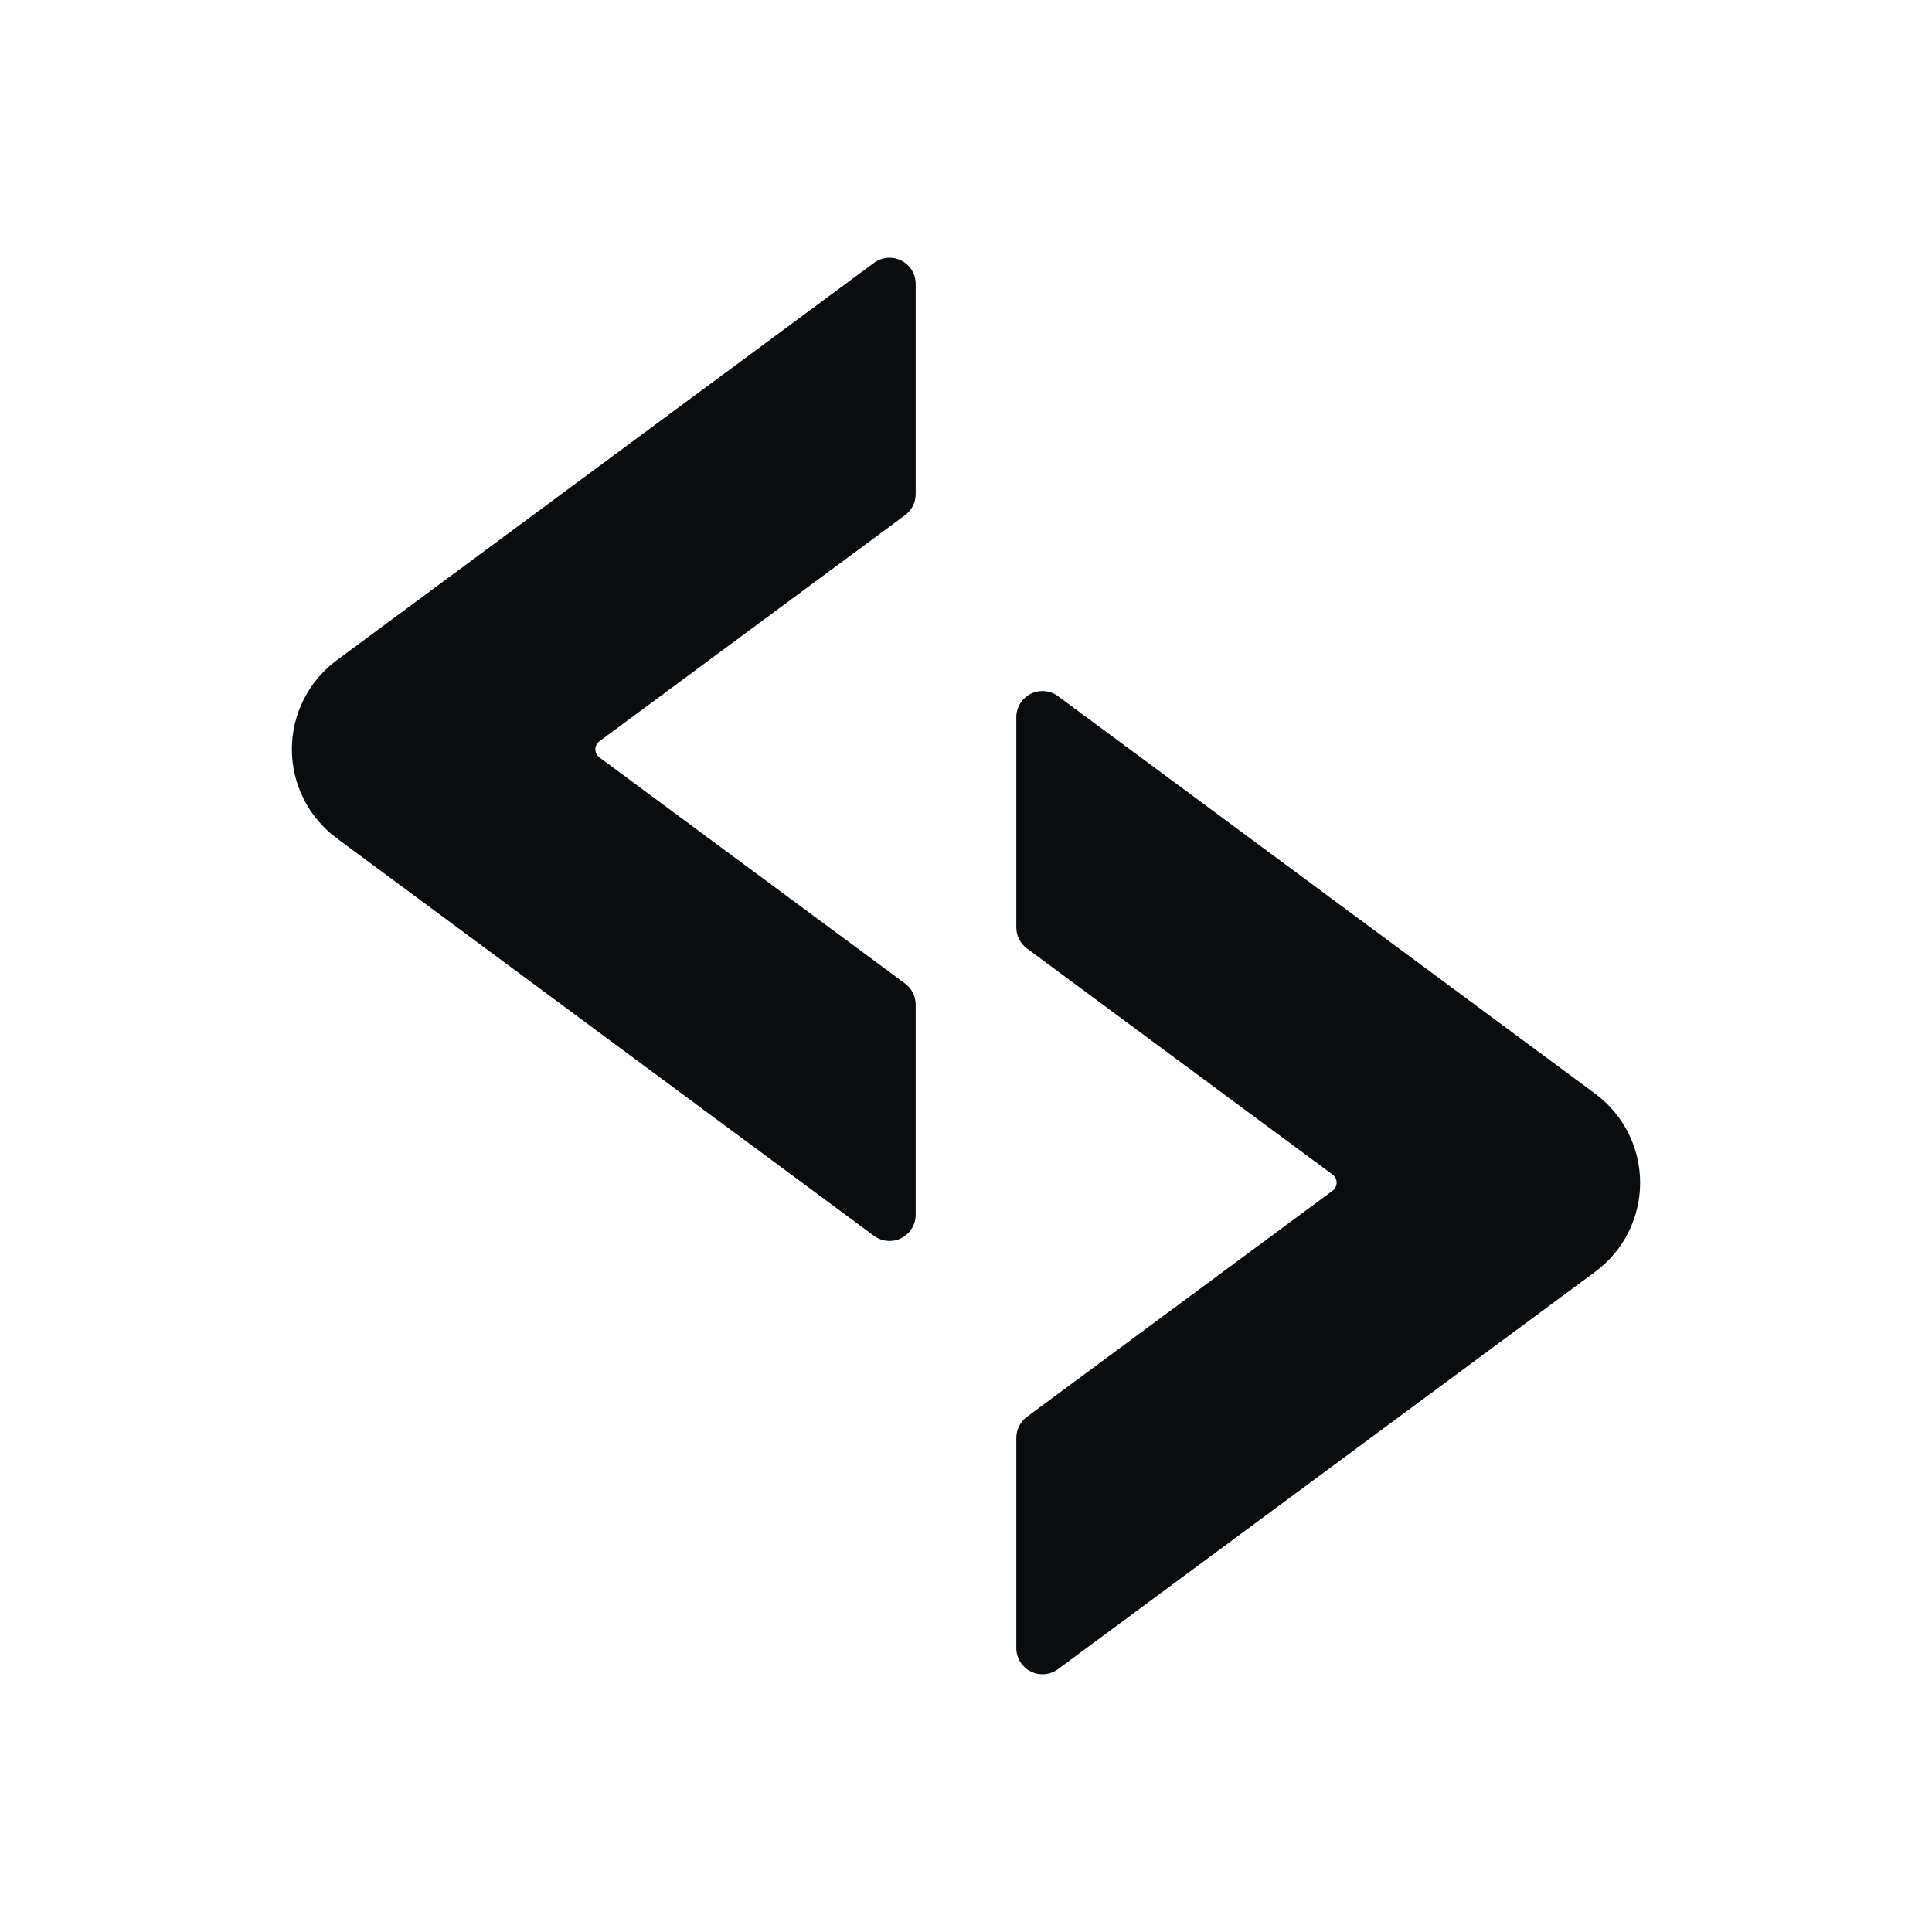
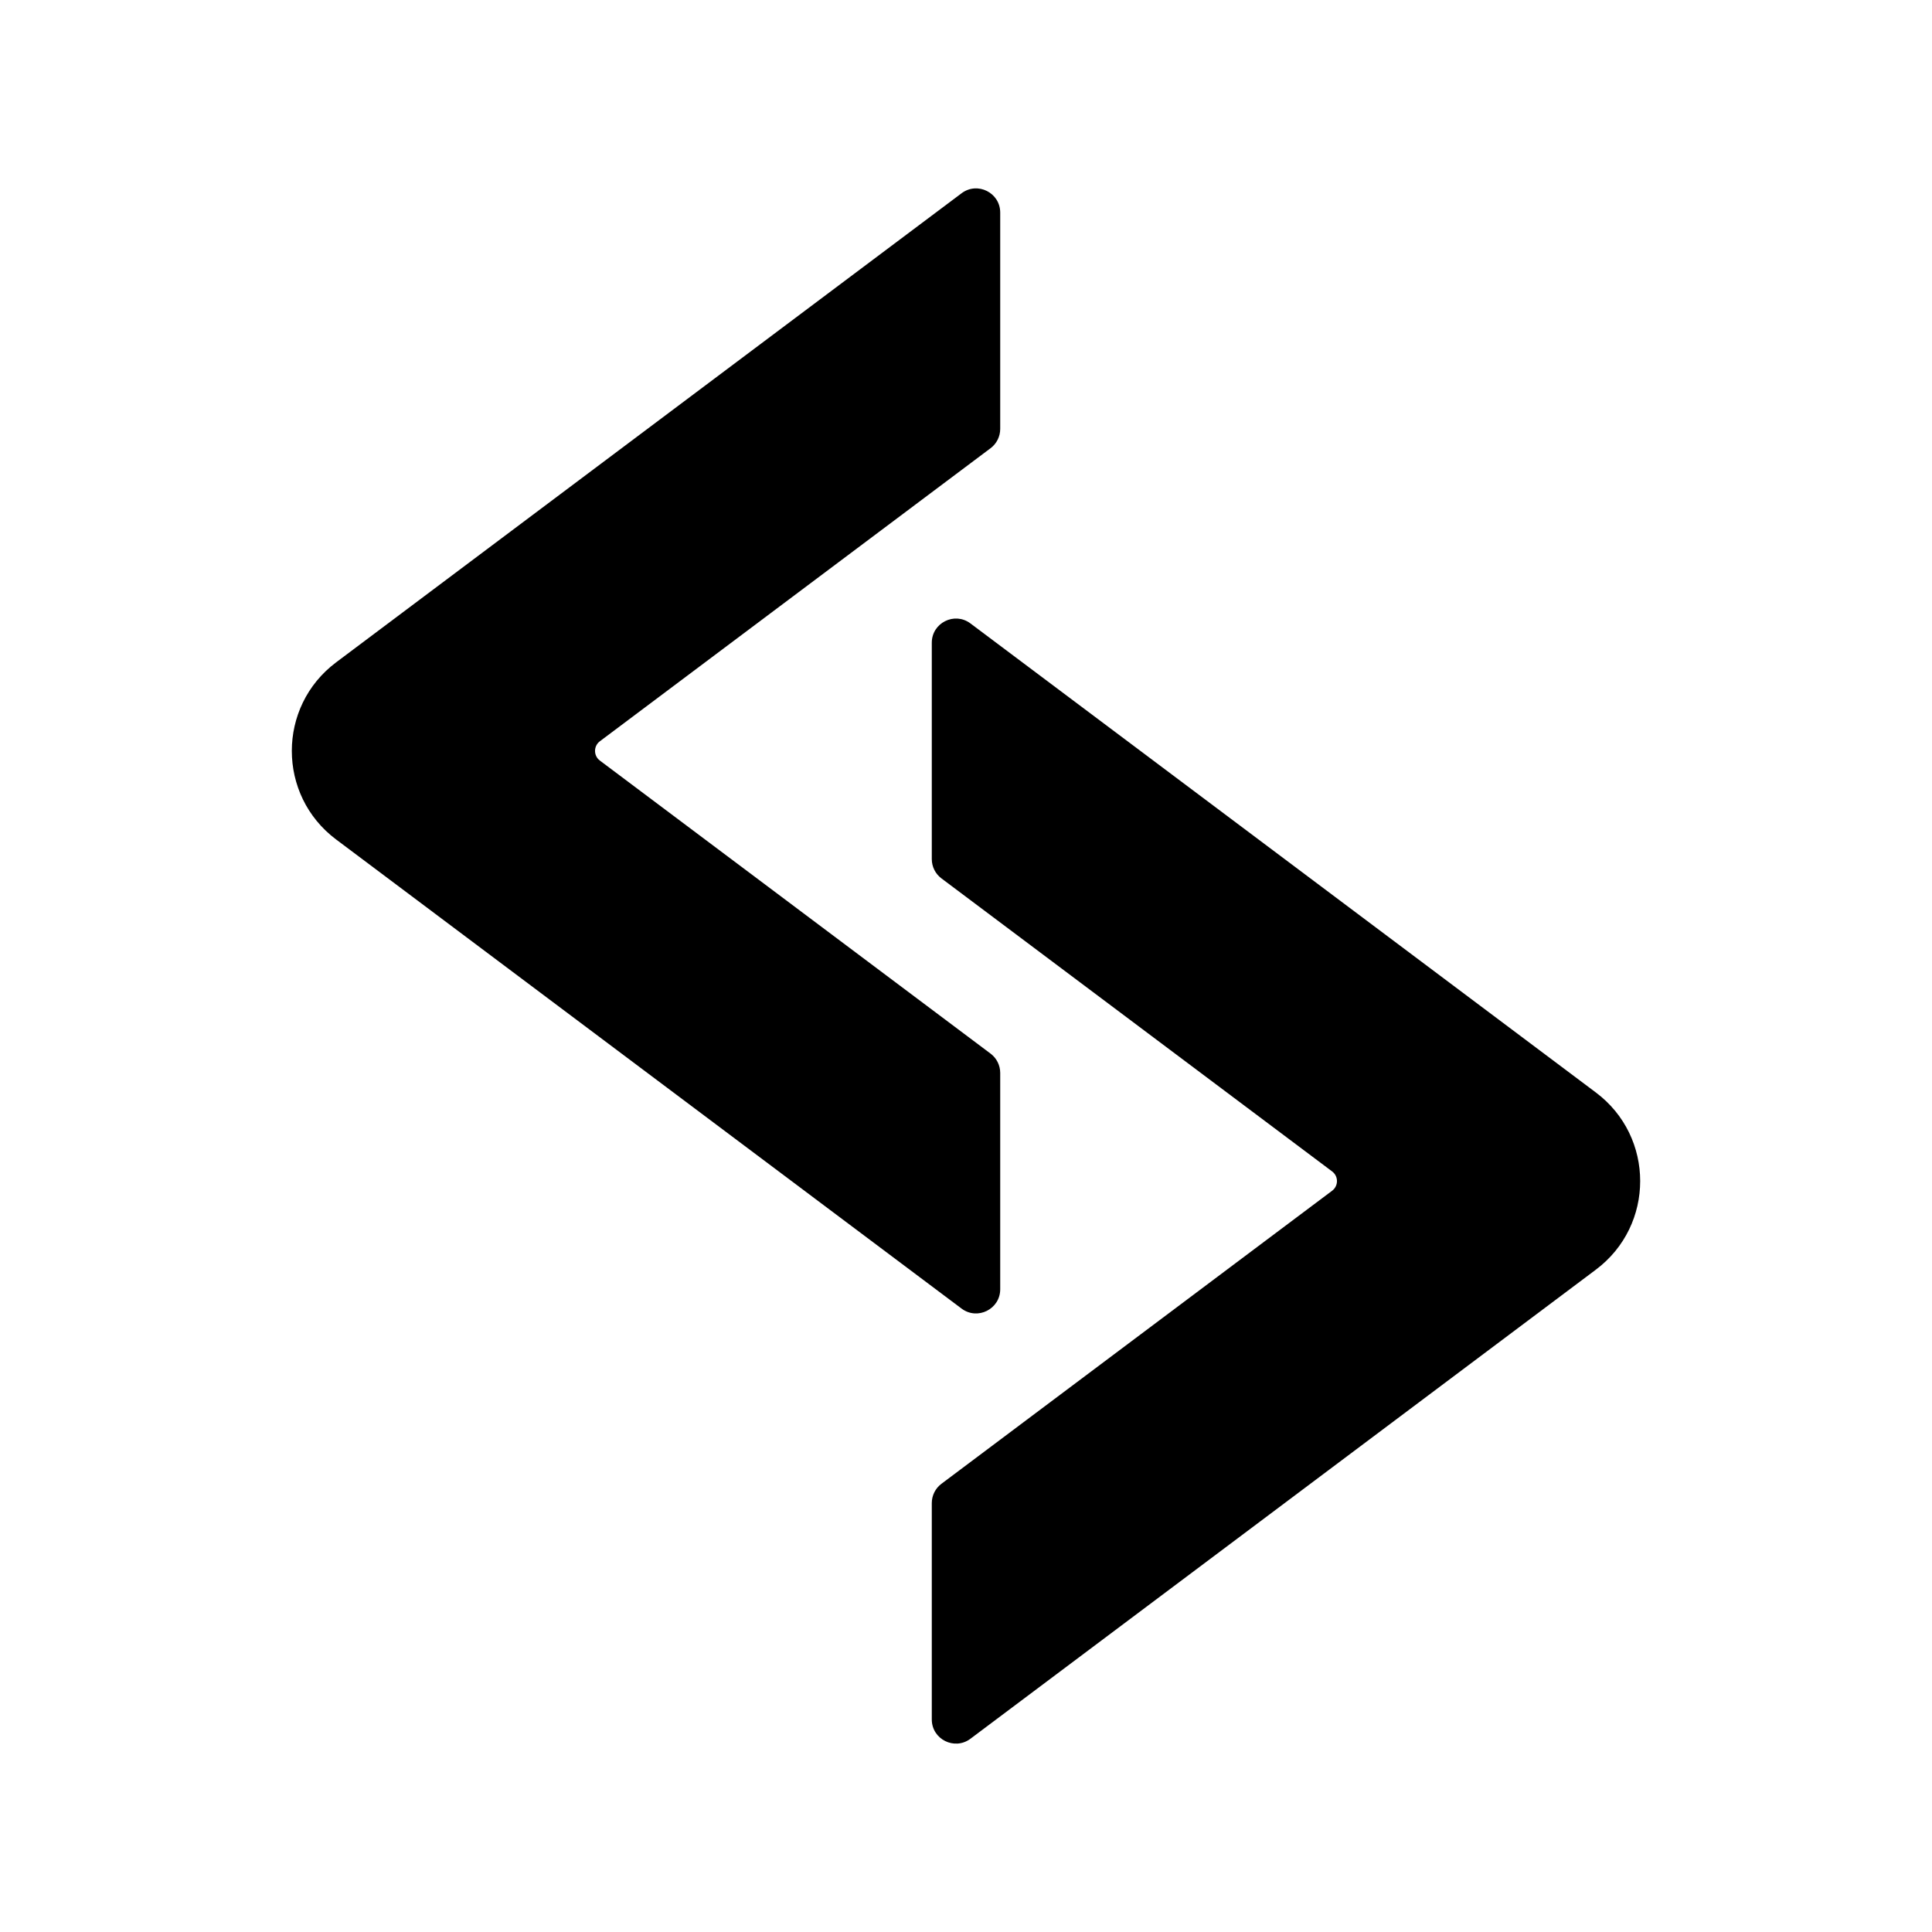
- <svg xmlns="http://www.w3.org/2000/svg" viewBox="0 0 96 96" role="img" aria-label="Danaco Nurt mark in black">
-   <path fill="#0B0C0E" d="M43.43 13.06L16.73 32.81A5.5 5.5 0 0 0 16.73 41.65L43.43 61.41A1.3 1.3 0 0 0 45.5 60.36L45.5 49.92A1.3 1.3 0 0 0 44.97 48.87L29.79 37.64A0.5 0.5 0 0 1 29.79 36.83L44.97 25.6A1.3 1.3 0 0 0 45.5 24.55L45.5 14.1A1.3 1.3 0 0 0 43.43 13.06Z" />
-   <path fill="#0B0C0E" d="M52.57 82.94L79.27 63.19A5.5 5.5 0 0 0 79.27 54.35L52.57 34.59A1.3 1.3 0 0 0 50.5 35.64L50.5 46.08A1.3 1.3 0 0 0 51.03 47.13L66.21 58.36A0.5 0.5 0 0 1 66.21 59.17L51.03 70.4A1.3 1.3 0 0 0 50.5 71.45L50.5 81.9A1.3 1.3 0 0 0 52.57 82.94Z" />
+ <svg xmlns="http://www.w3.org/2000/svg" viewBox="0 0 96 96" role="img" aria-label="Danaco Nurt mark: one colour, black">
+   <path fill="#000000" d="M47.78 9.603L16.7 32.913C13.767 35.113 13.767 39.512 16.7 41.712L47.78 65.023C48.571 65.616 49.7 65.051 49.7 64.062L49.7 53.313C49.7 52.935 49.522 52.579 49.22 52.353L29.807 37.792C29.487 37.552 29.487 37.073 29.807 36.833L49.22 22.272C49.522 22.046 49.7 21.69 49.7 21.312L49.7 10.563C49.7 9.574 48.571 9.009 47.78 9.603Z" />
+   <path fill="#000000" d="M48.22 86.398L79.3 63.087C82.233 60.887 82.233 56.487 79.3 54.287L48.22 30.977C47.429 30.384 46.3 30.949 46.3 31.938L46.3 42.687C46.3 43.065 46.478 43.421 46.78 43.647L66.193 58.208C66.513 58.448 66.513 58.927 66.193 59.167L46.78 73.728C46.478 73.954 46.3 74.31 46.3 74.688L46.3 85.438C46.3 86.426 47.429 86.991 48.22 86.398Z" />
</svg>
